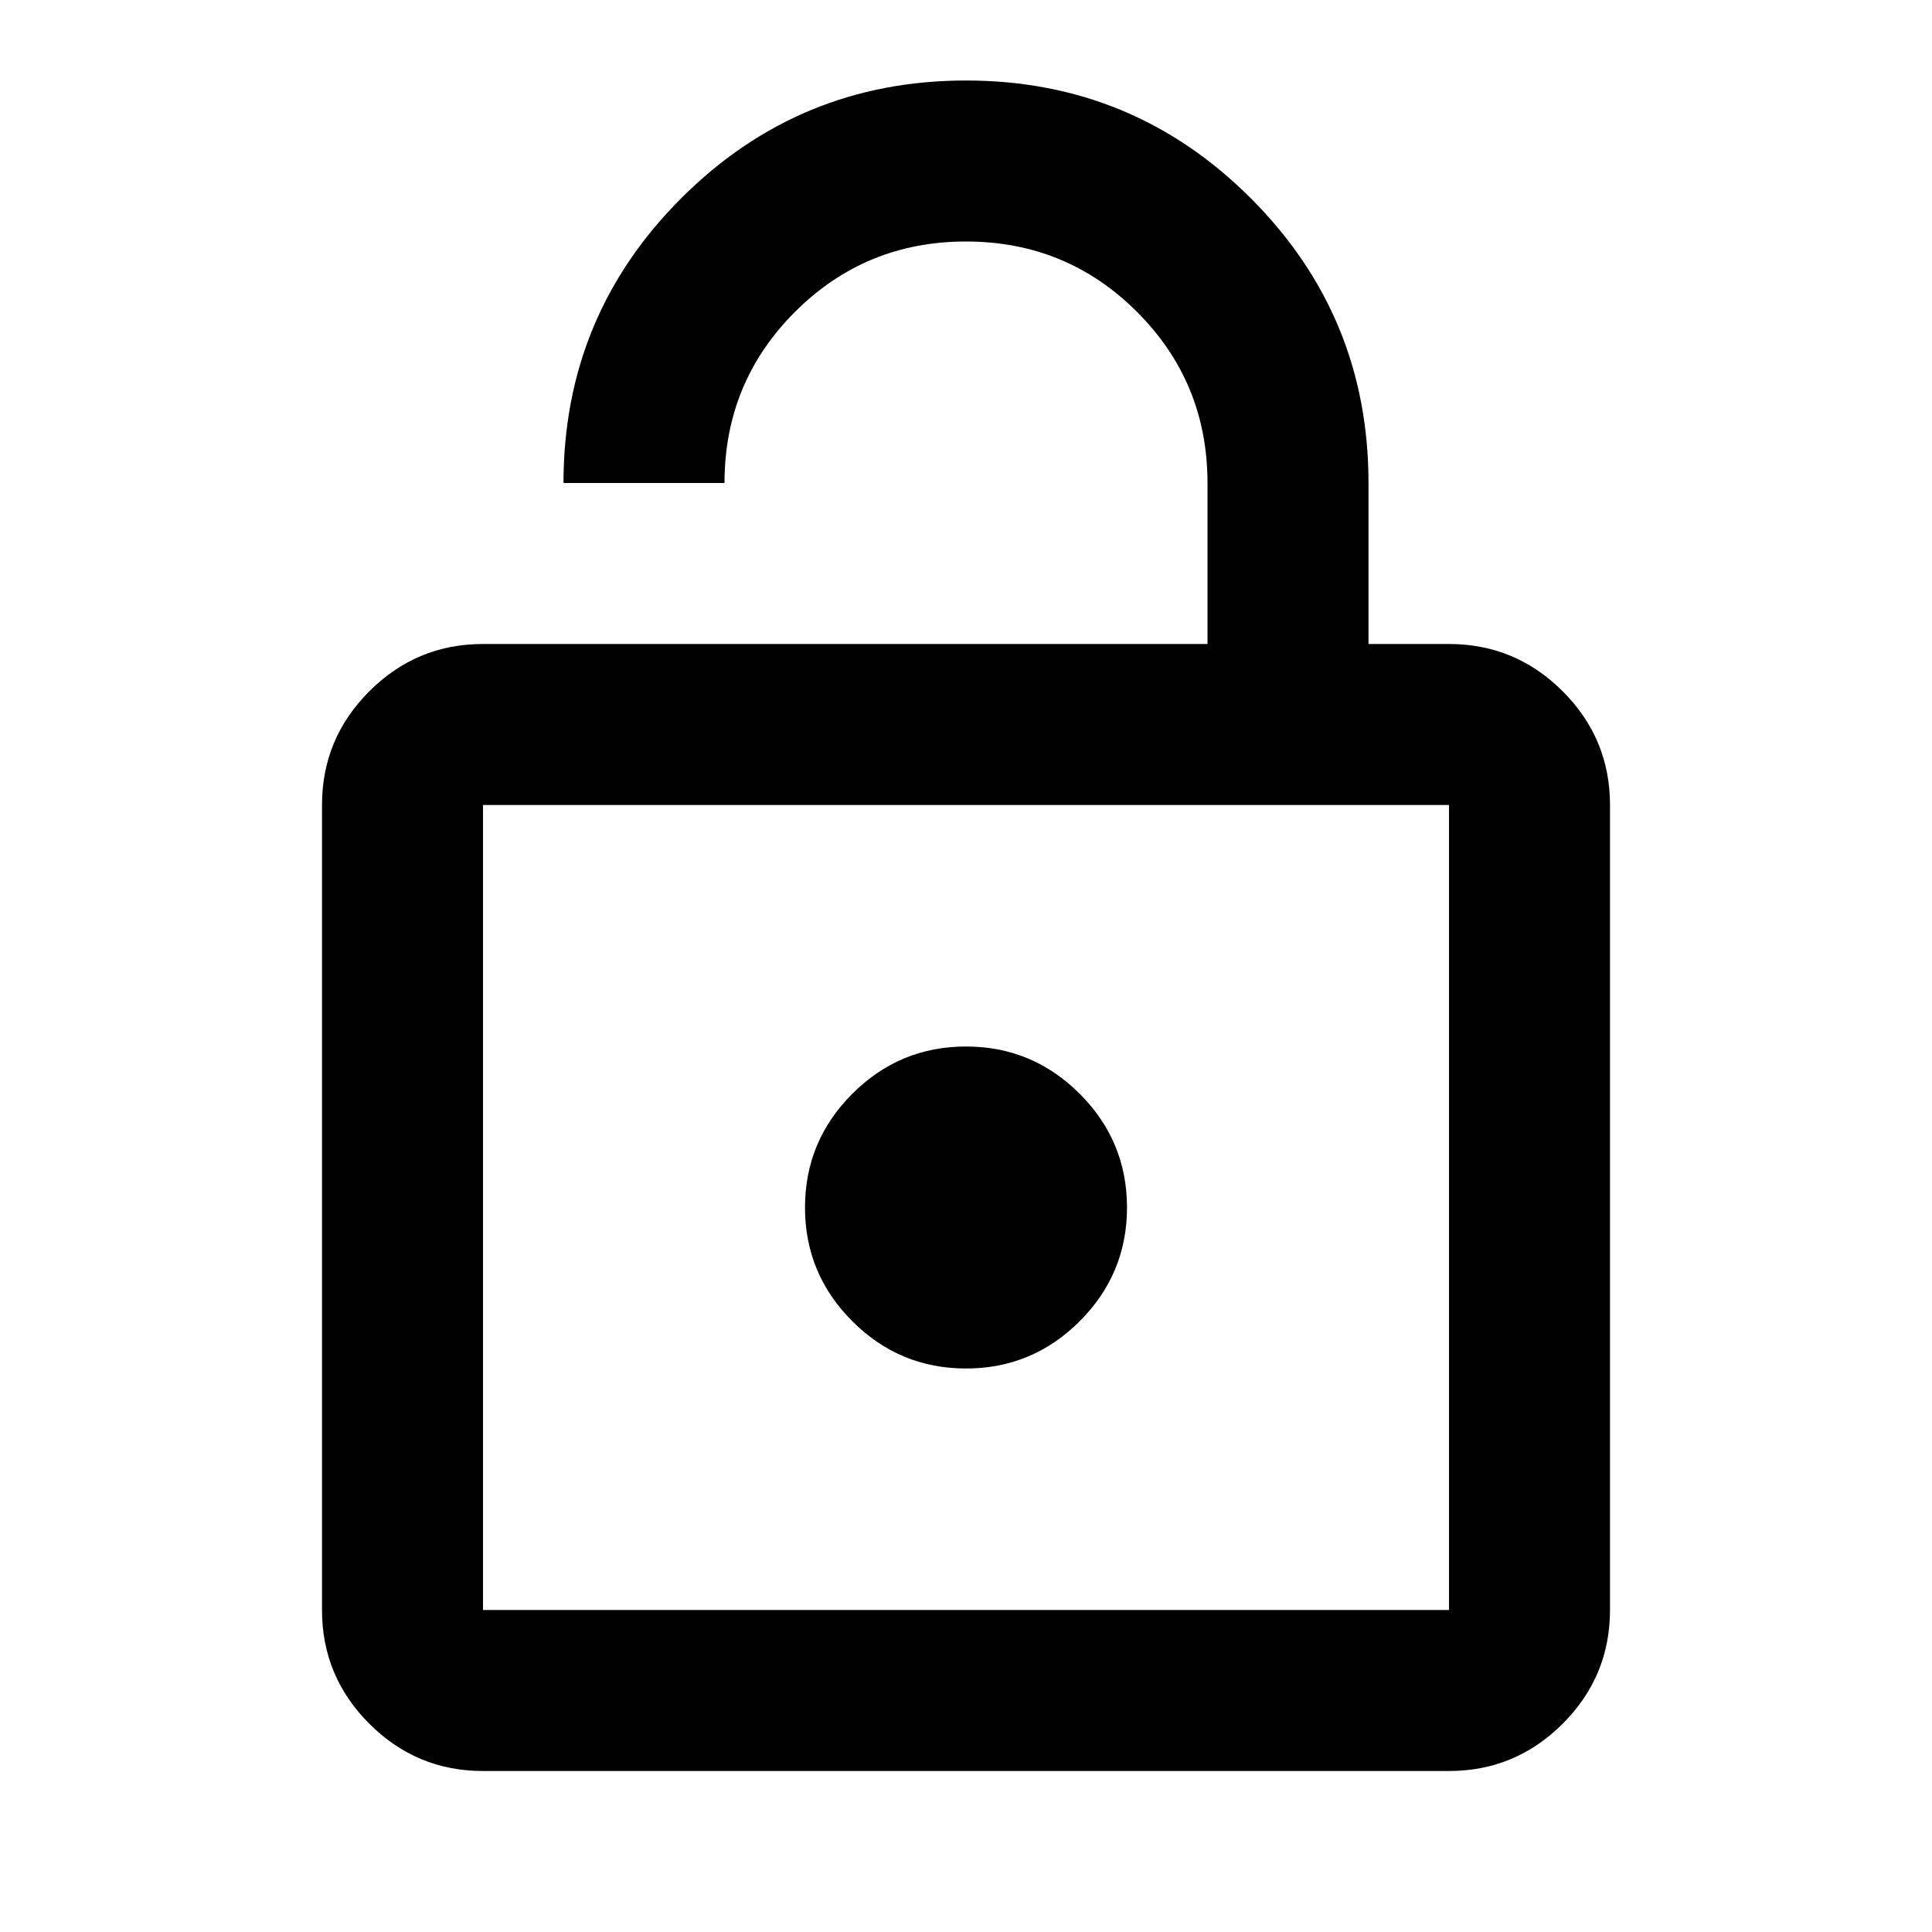
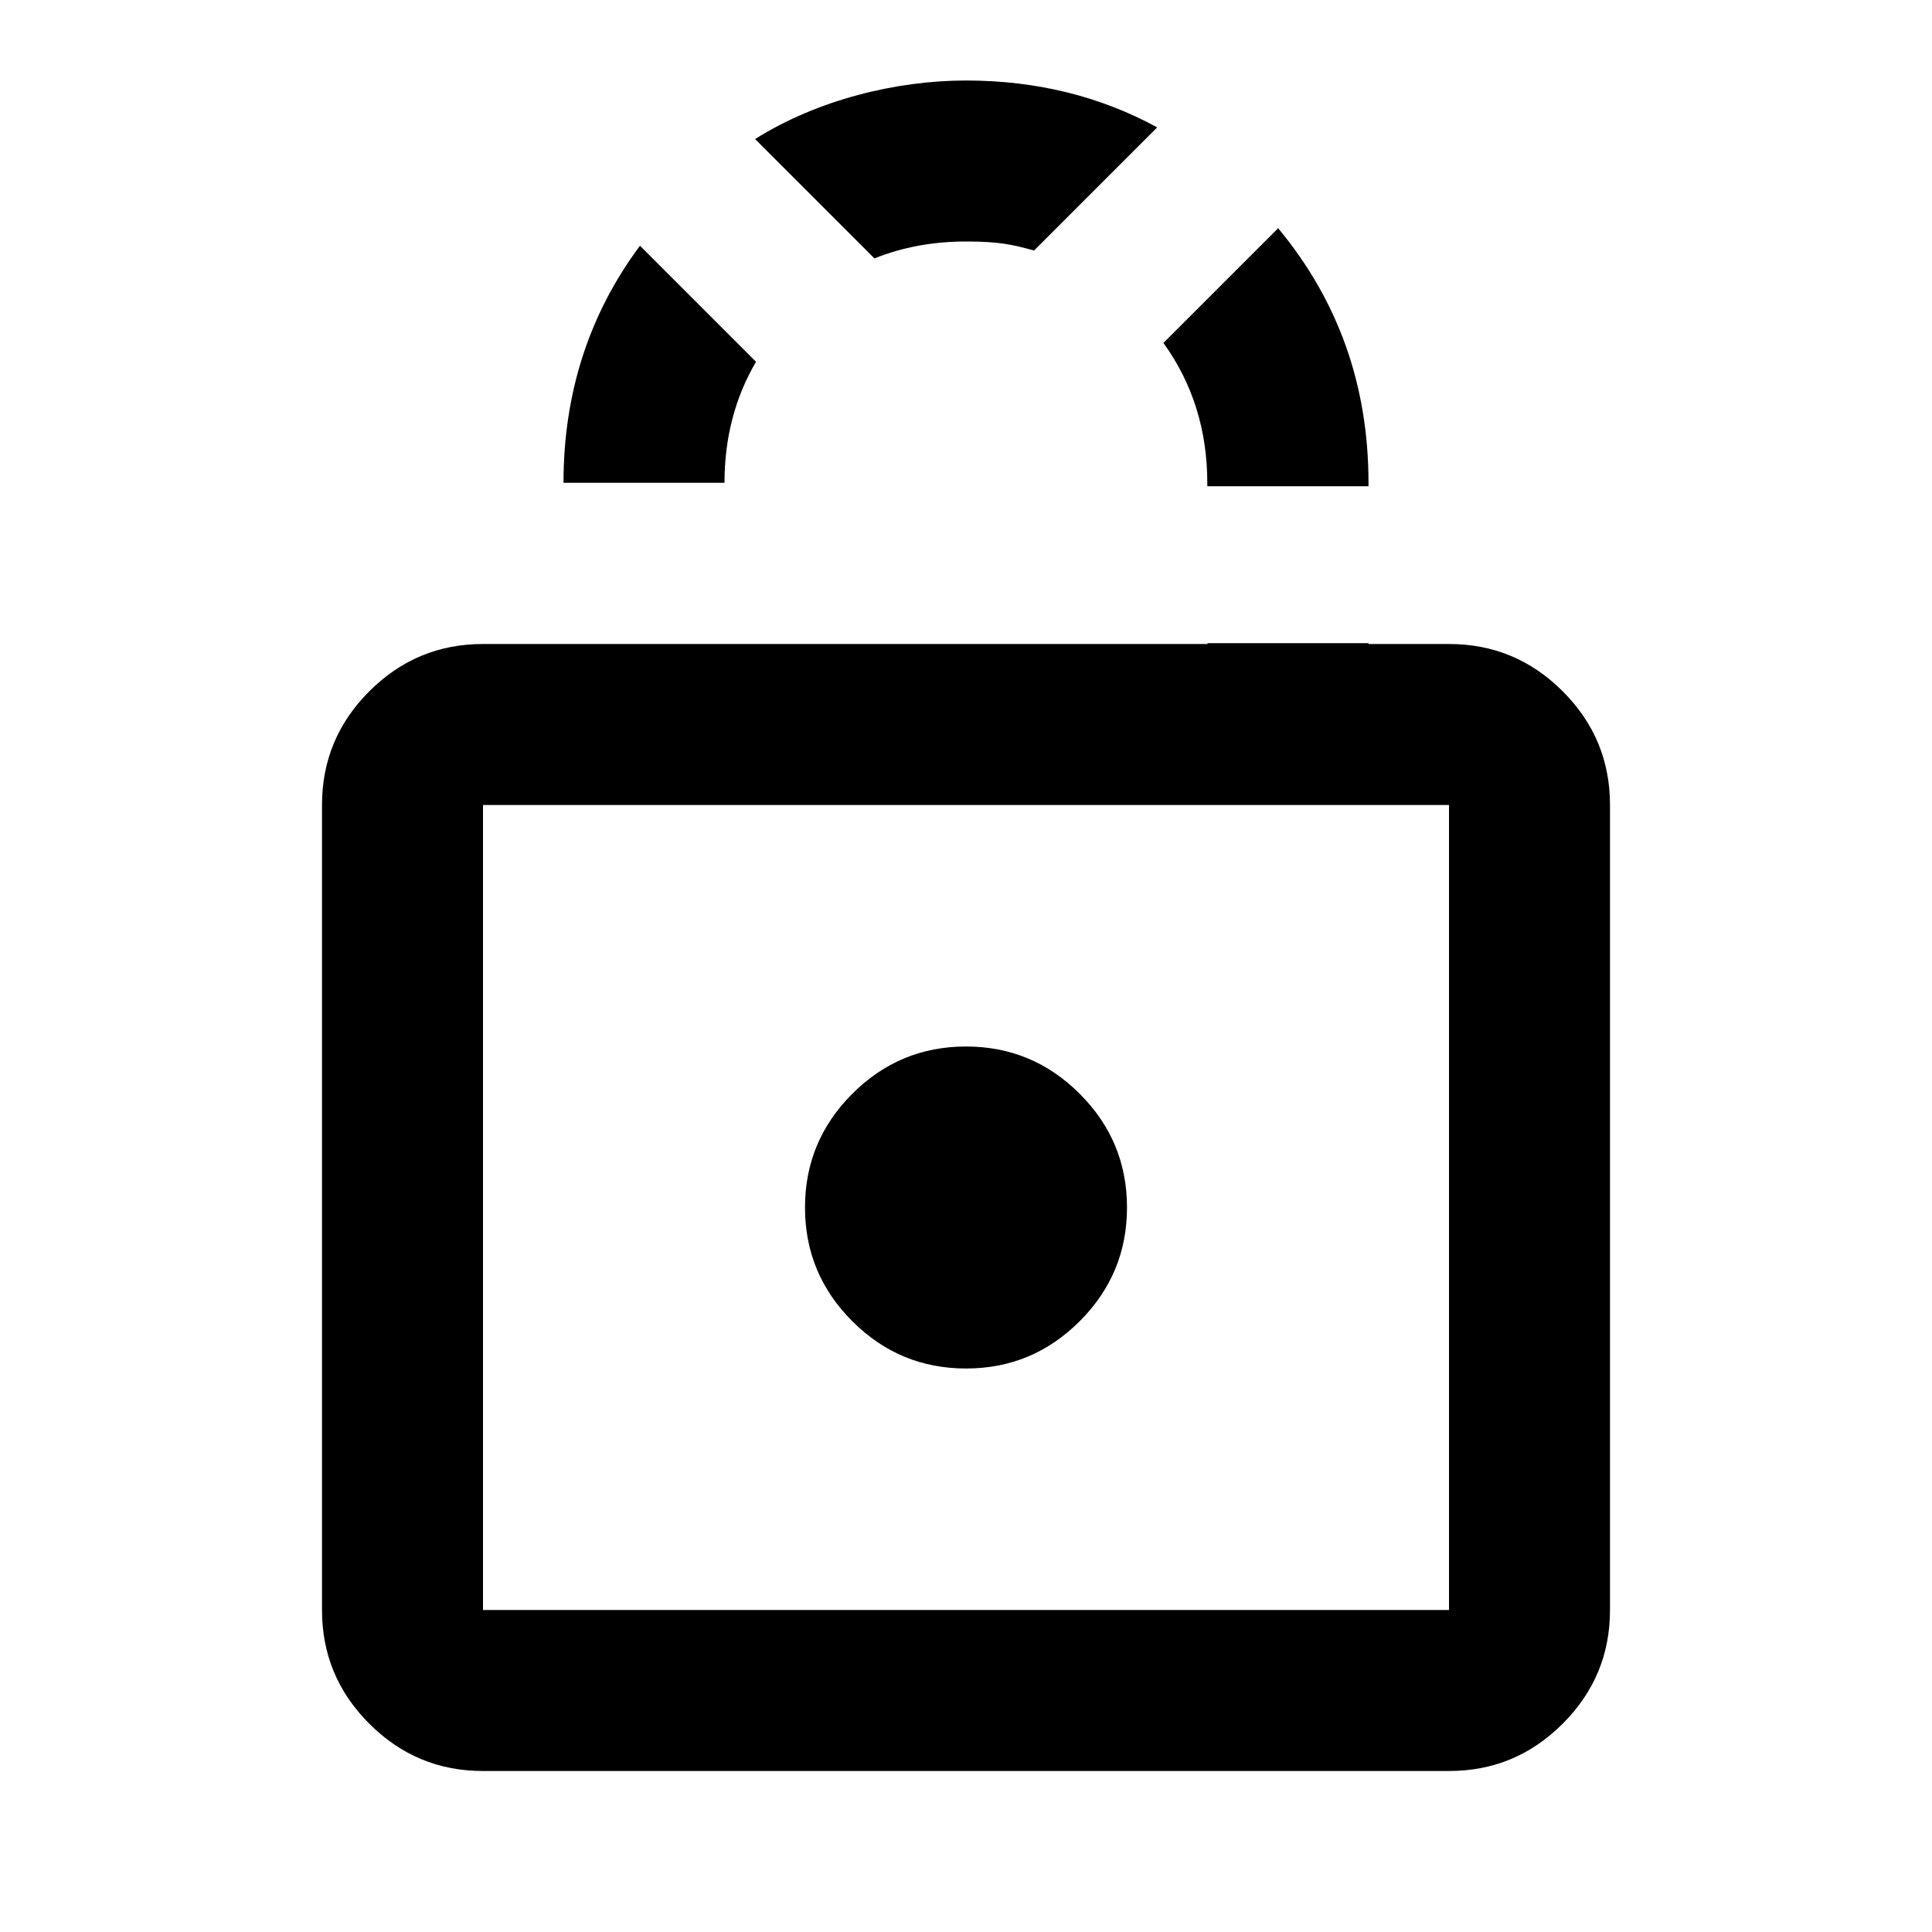
- <svg xmlns="http://www.w3.org/2000/svg" viewBox="0 -960 960 960">
-   <path d="M240-640h360v-80q0-50-35-85t-85-35q-50 0-85 35t-35 85h-80q0-83 58.5-141.5T480-920q83 0 141.5 58.5T680-720v80h40q33 0 56.5 23.5T800-560v400q0 33-23.5 56.5T720-80H240q-33 0-56.5-23.5T160-160v-400q0-33 23.5-56.5T240-640Zm0 480h480v-400H240v400Zm296.5-143.5Q560-327 560-360t-23.5-56.5Q513-440 480-440t-56.5 23.5Q400-393 400-360t23.5 56.5Q447-280 480-280t56.5-23.5ZM240-160v-400 400Z" />
+ <svg xmlns="http://www.w3.org/2000/svg" viewBox="0 0 960 960">
+   <path d="M680,241.6v-1.6c0-48.5-15-90.6-44.9-126.6l-57,57c14.5,20.1,21.8,43.3,21.8,69.6v1.6h80Z" />
+   <path d="M375.7,179.8l-57.7-57.7c-25.3,34-38,73.3-38,117.8h80c0-22.3,5.2-42.3,15.7-60.2Z" />
+   <path d="M480,680c22,0,40.8-7.8,56.5-23.5,15.7-15.7,23.5-34.5,23.5-56.5s-7.8-40.8-23.5-56.5c-15.7-15.7-34.5-23.5-56.5-23.5s-40.8,7.8-56.5,23.5-23.5,34.5-23.5,56.5,7.8,40.8,23.5,56.5c15.7,15.7,34.5,23.5,56.5,23.5Z" />
+   <path d="M720,320h-40v-.4h-80v.4H240c-22,0-40.8,7.8-56.5,23.5s-23.5,34.5-23.5,56.5v400c0,22,7.8,40.8,23.5,56.5s34.5,23.5,56.5,23.5h480c22,0,40.8-7.8,56.5-23.5s23.5-34.5,23.5-56.5v-400c0-22-7.8-40.8-23.5-56.5s-34.5-23.5-56.5-23.5ZM720,800H240v-400h480v400Z" />
+   <path d="M434.5,128.4c14-5.6,29.1-8.4,45.5-8.4s23.2,1.5,33.8,4.5l61.2-61.2c-28.4-15.5-60.1-23.3-95-23.3s-74,9.7-104.8,29.1l59.4,59.4Z" />
</svg>
